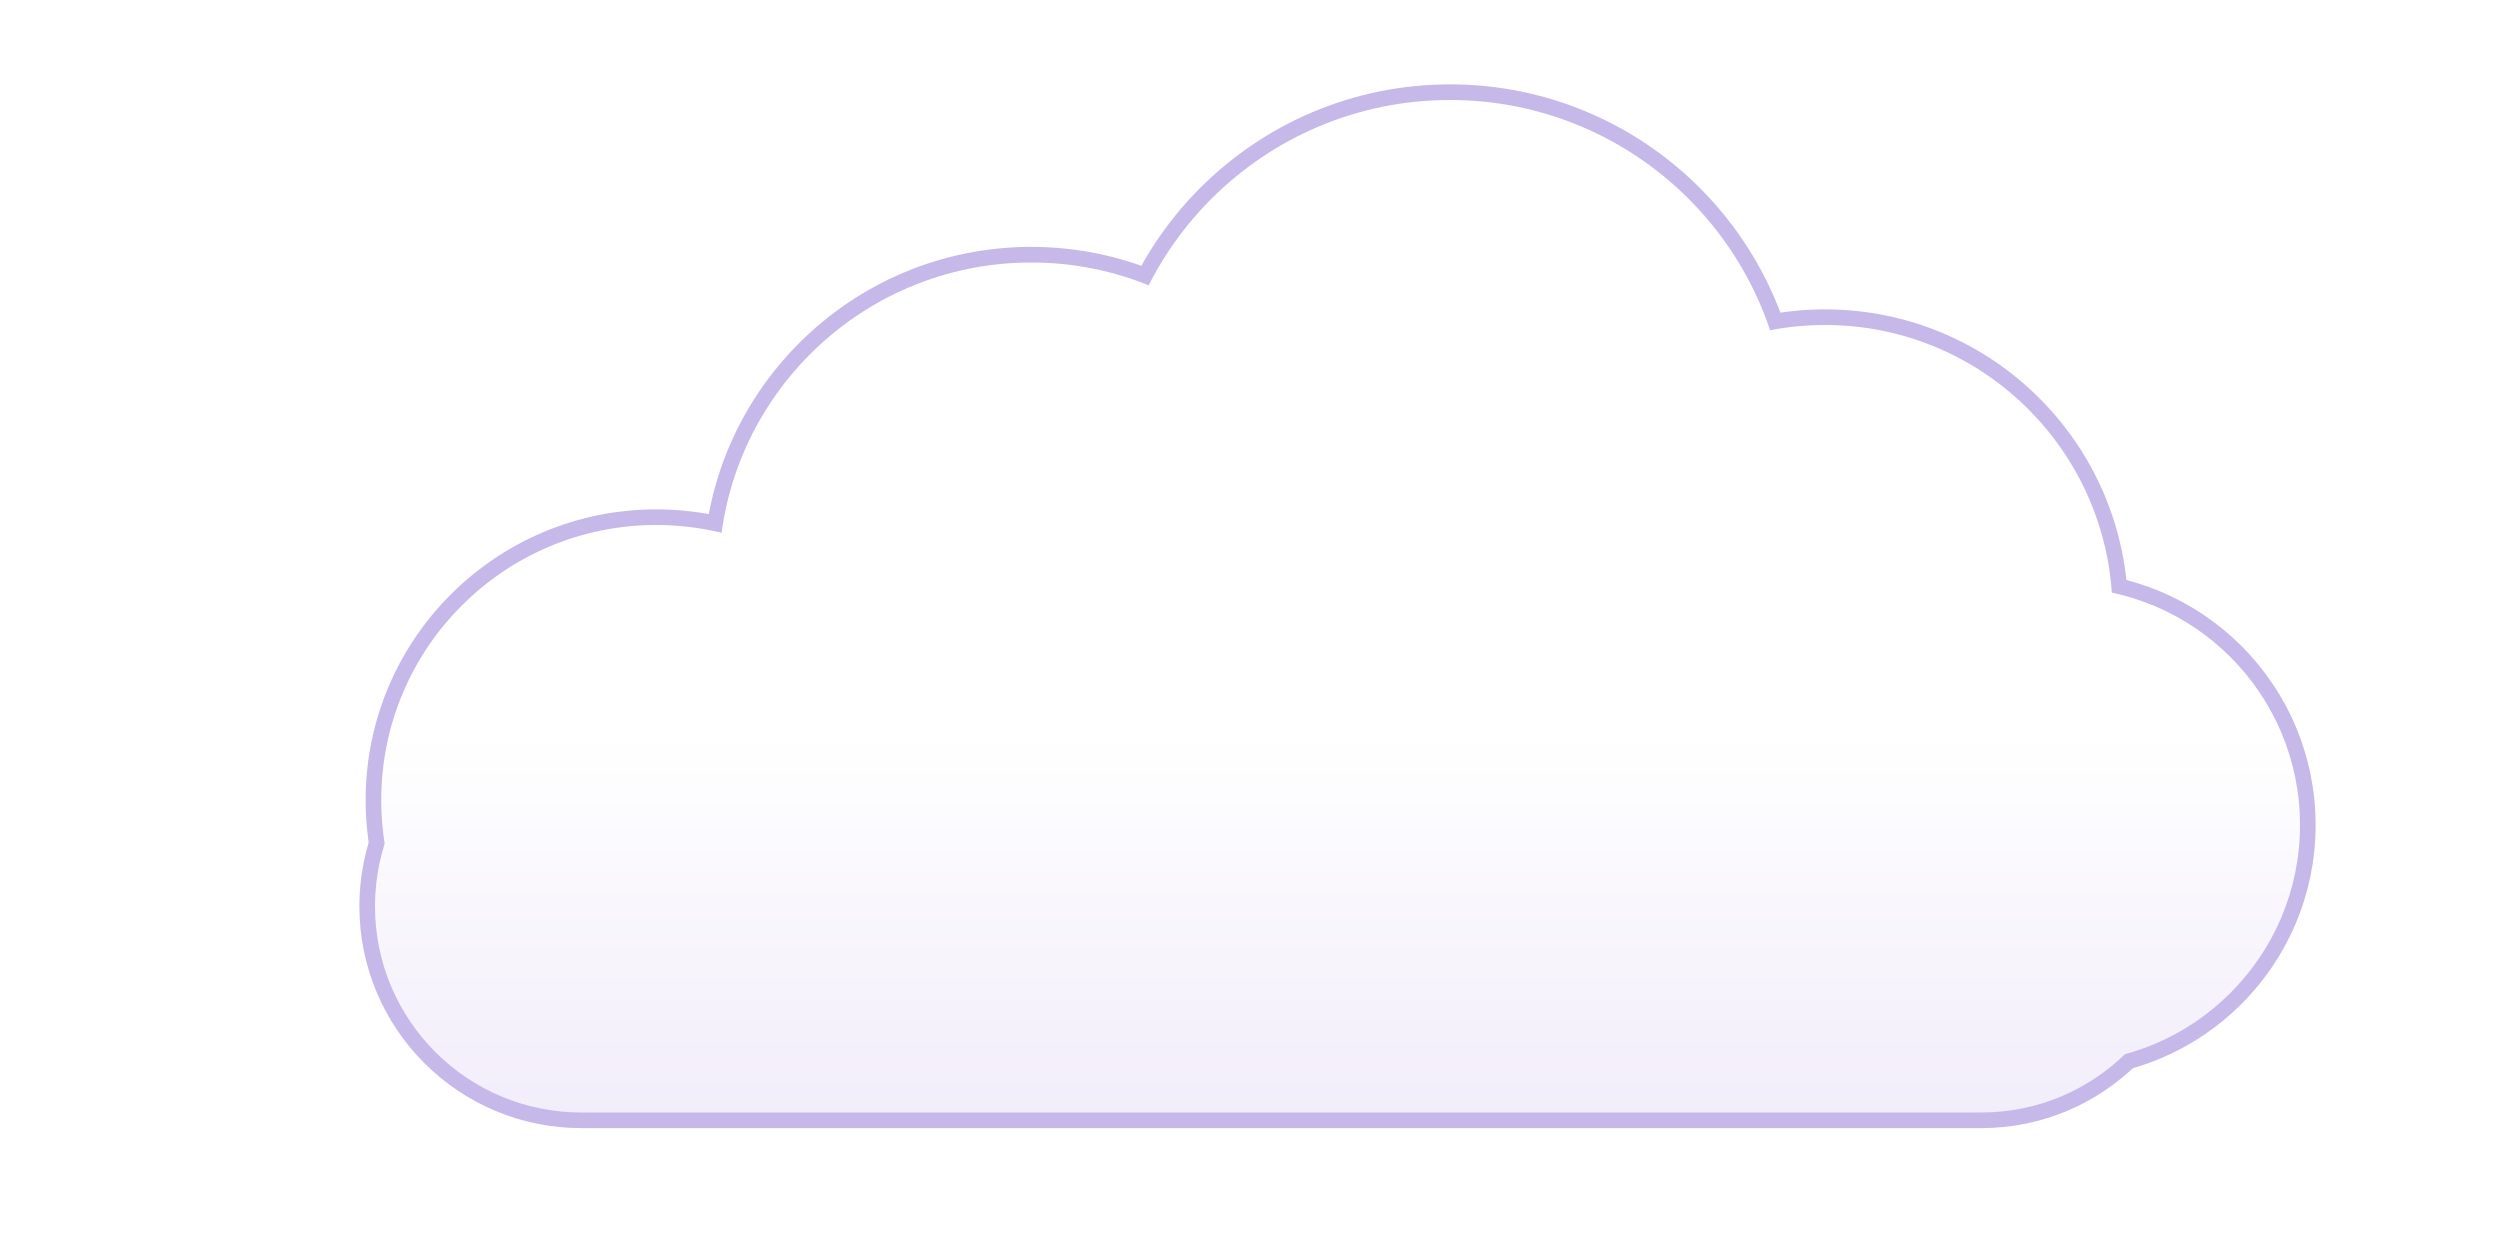
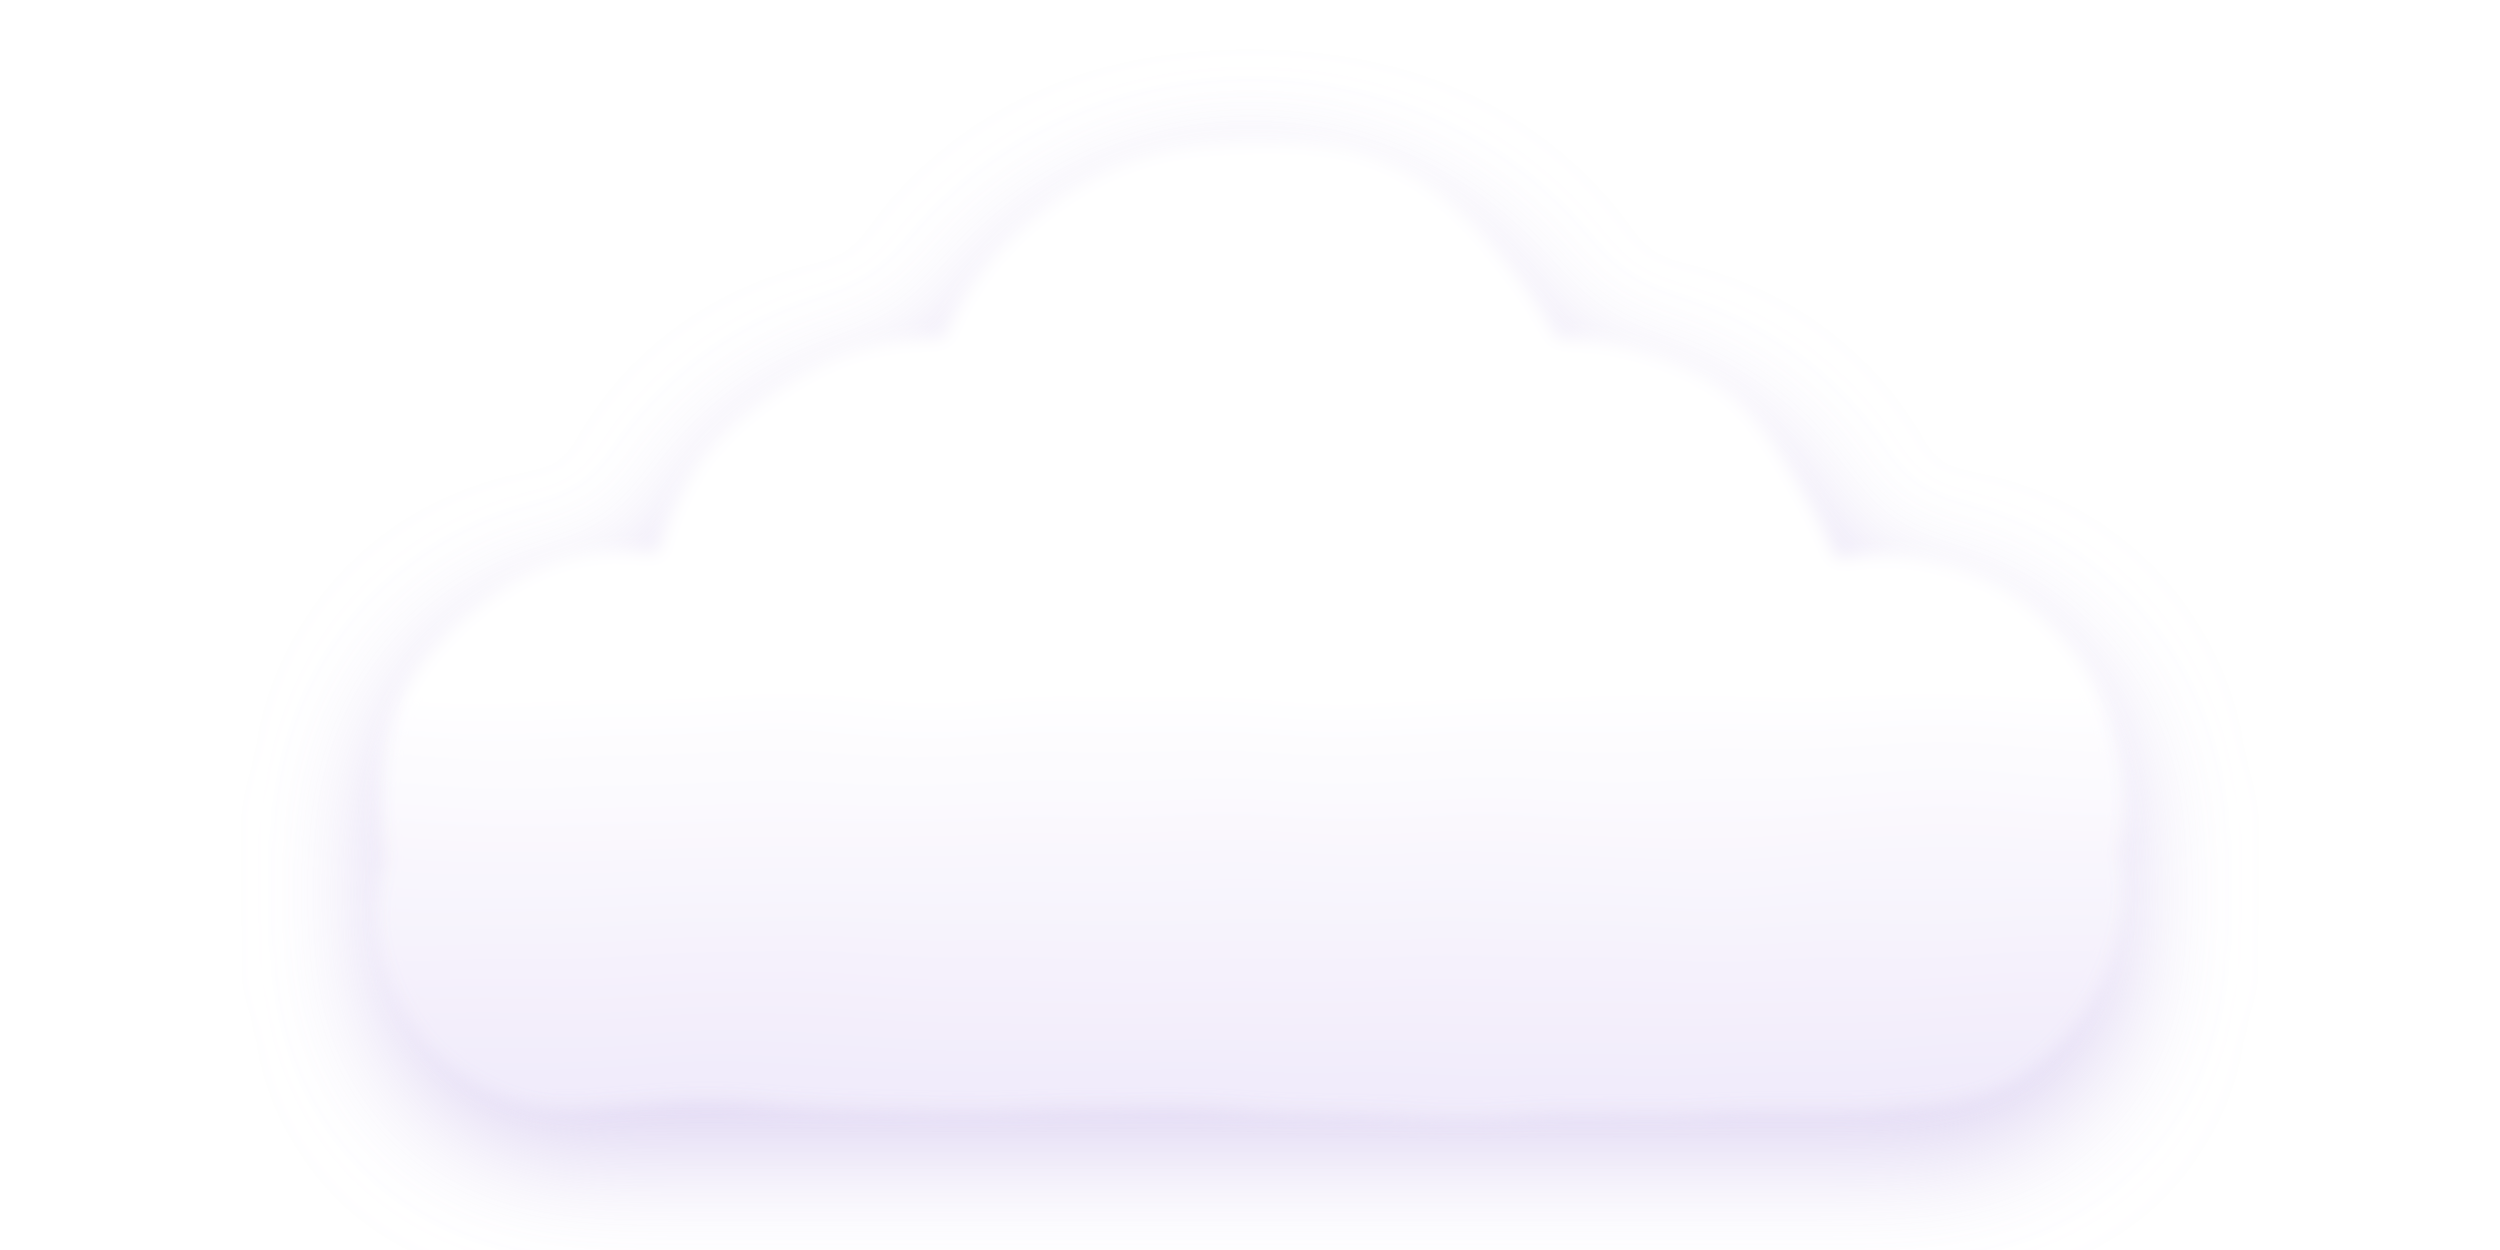
- <svg xmlns="http://www.w3.org/2000/svg" viewBox="0 0 400 200" preserveAspectRatio="none" shape-rendering="geometricPrecision">
+ <svg xmlns="http://www.w3.org/2000/svg" viewBox="0 0 400 200" preserveAspectRatio="none">
  <defs>
+     <filter id="edge" x="-12%" y="-25%" width="124%" height="150%">
+       <feTurbulence type="fractalNoise" baseFrequency=".02" numOctaves="2" seed="4" result="n" />
+       <feDisplacementMap in="SourceGraphic" in2="n" scale="5" xChannelSelector="R" yChannelSelector="G" result="d" />
+       <feGaussianBlur in="d" stdDeviation="1.4" />
+     </filter>
+     <filter id="halo" x="-20%" y="-30%" width="140%" height="170%">
+       <feGaussianBlur stdDeviation="9" />
+     </filter>
    <linearGradient id="g" gradientUnits="userSpaceOnUse" x1="0" y1="20" x2="0" y2="182">
      <stop offset="0" stop-color="#fff" />
-       <stop offset=".6" stop-color="#fff" />
-       <stop offset="1" stop-color="#F1ECFA" />
+       <stop offset=".55" stop-color="#fff" />
+       <stop offset="1" stop-color="#EFE9FA" />
    </linearGradient>
    <g id="s">
-       <rect x="60" y="112" width="290" height="66" rx="33" />
-       <circle cx="105" cy="128" r="44" />
-       <circle cx="165" cy="92" r="50" />
-       <circle cx="232" cy="70" r="54" />
-       <circle cx="292" cy="98" r="46" />
-       <circle cx="330" cy="132" r="38" />
+       <rect x="60" y="112" width="280" height="66" rx="33" />
+       <circle cx="100" cy="128" r="40" />
+       <circle cx="150" cy="100" r="46" />
+       <circle cx="200" cy="76" r="54" />
+       <circle cx="250" cy="100" r="46" />
+       <circle cx="300" cy="128" r="40" />
    </g>
  </defs>
-   <use href="#s" fill="#C7B8EA" stroke="#C7B8EA" stroke-width="5" stroke-linejoin="round" vector-effect="non-scaling-stroke" />
-   <use href="#s" fill="url(#g)" />
+   <use href="#s" fill="#C9B9EA" opacity=".6" filter="url(#halo)" transform="translate(0 7)" />
+   <g filter="url(#edge)">
+     <use href="#s" fill="url(#g)" />
+   </g>
</svg>
